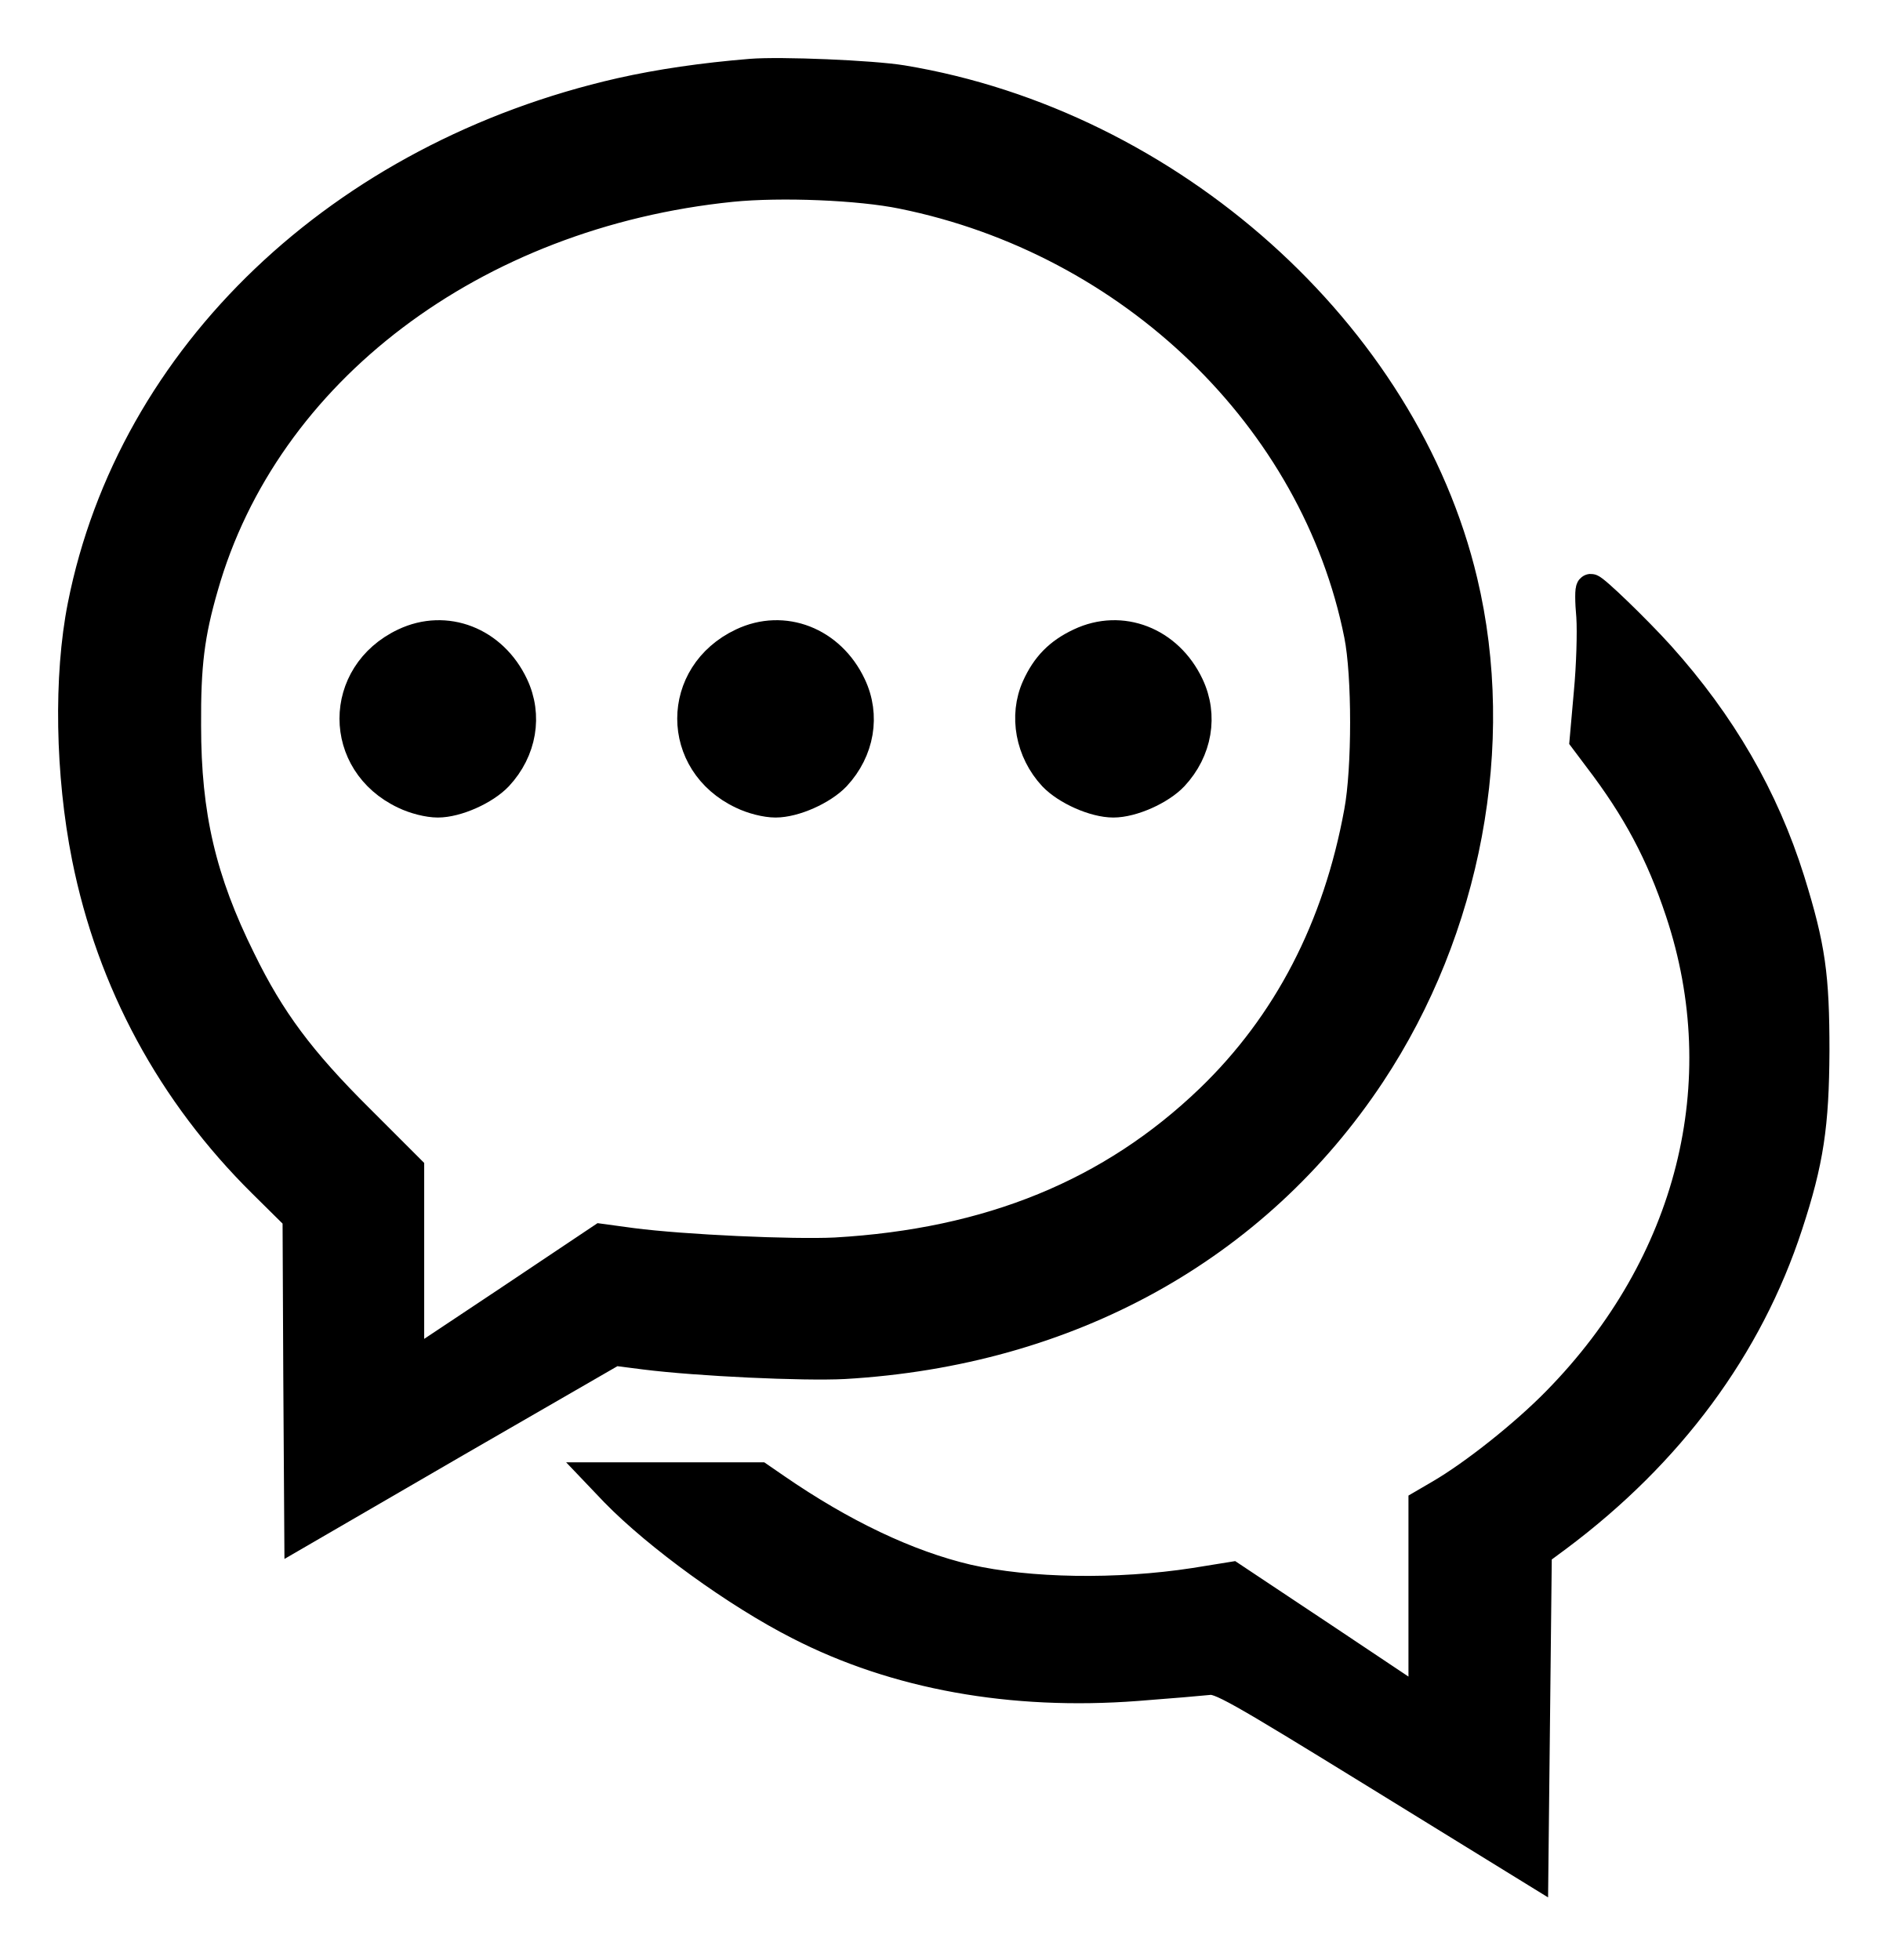
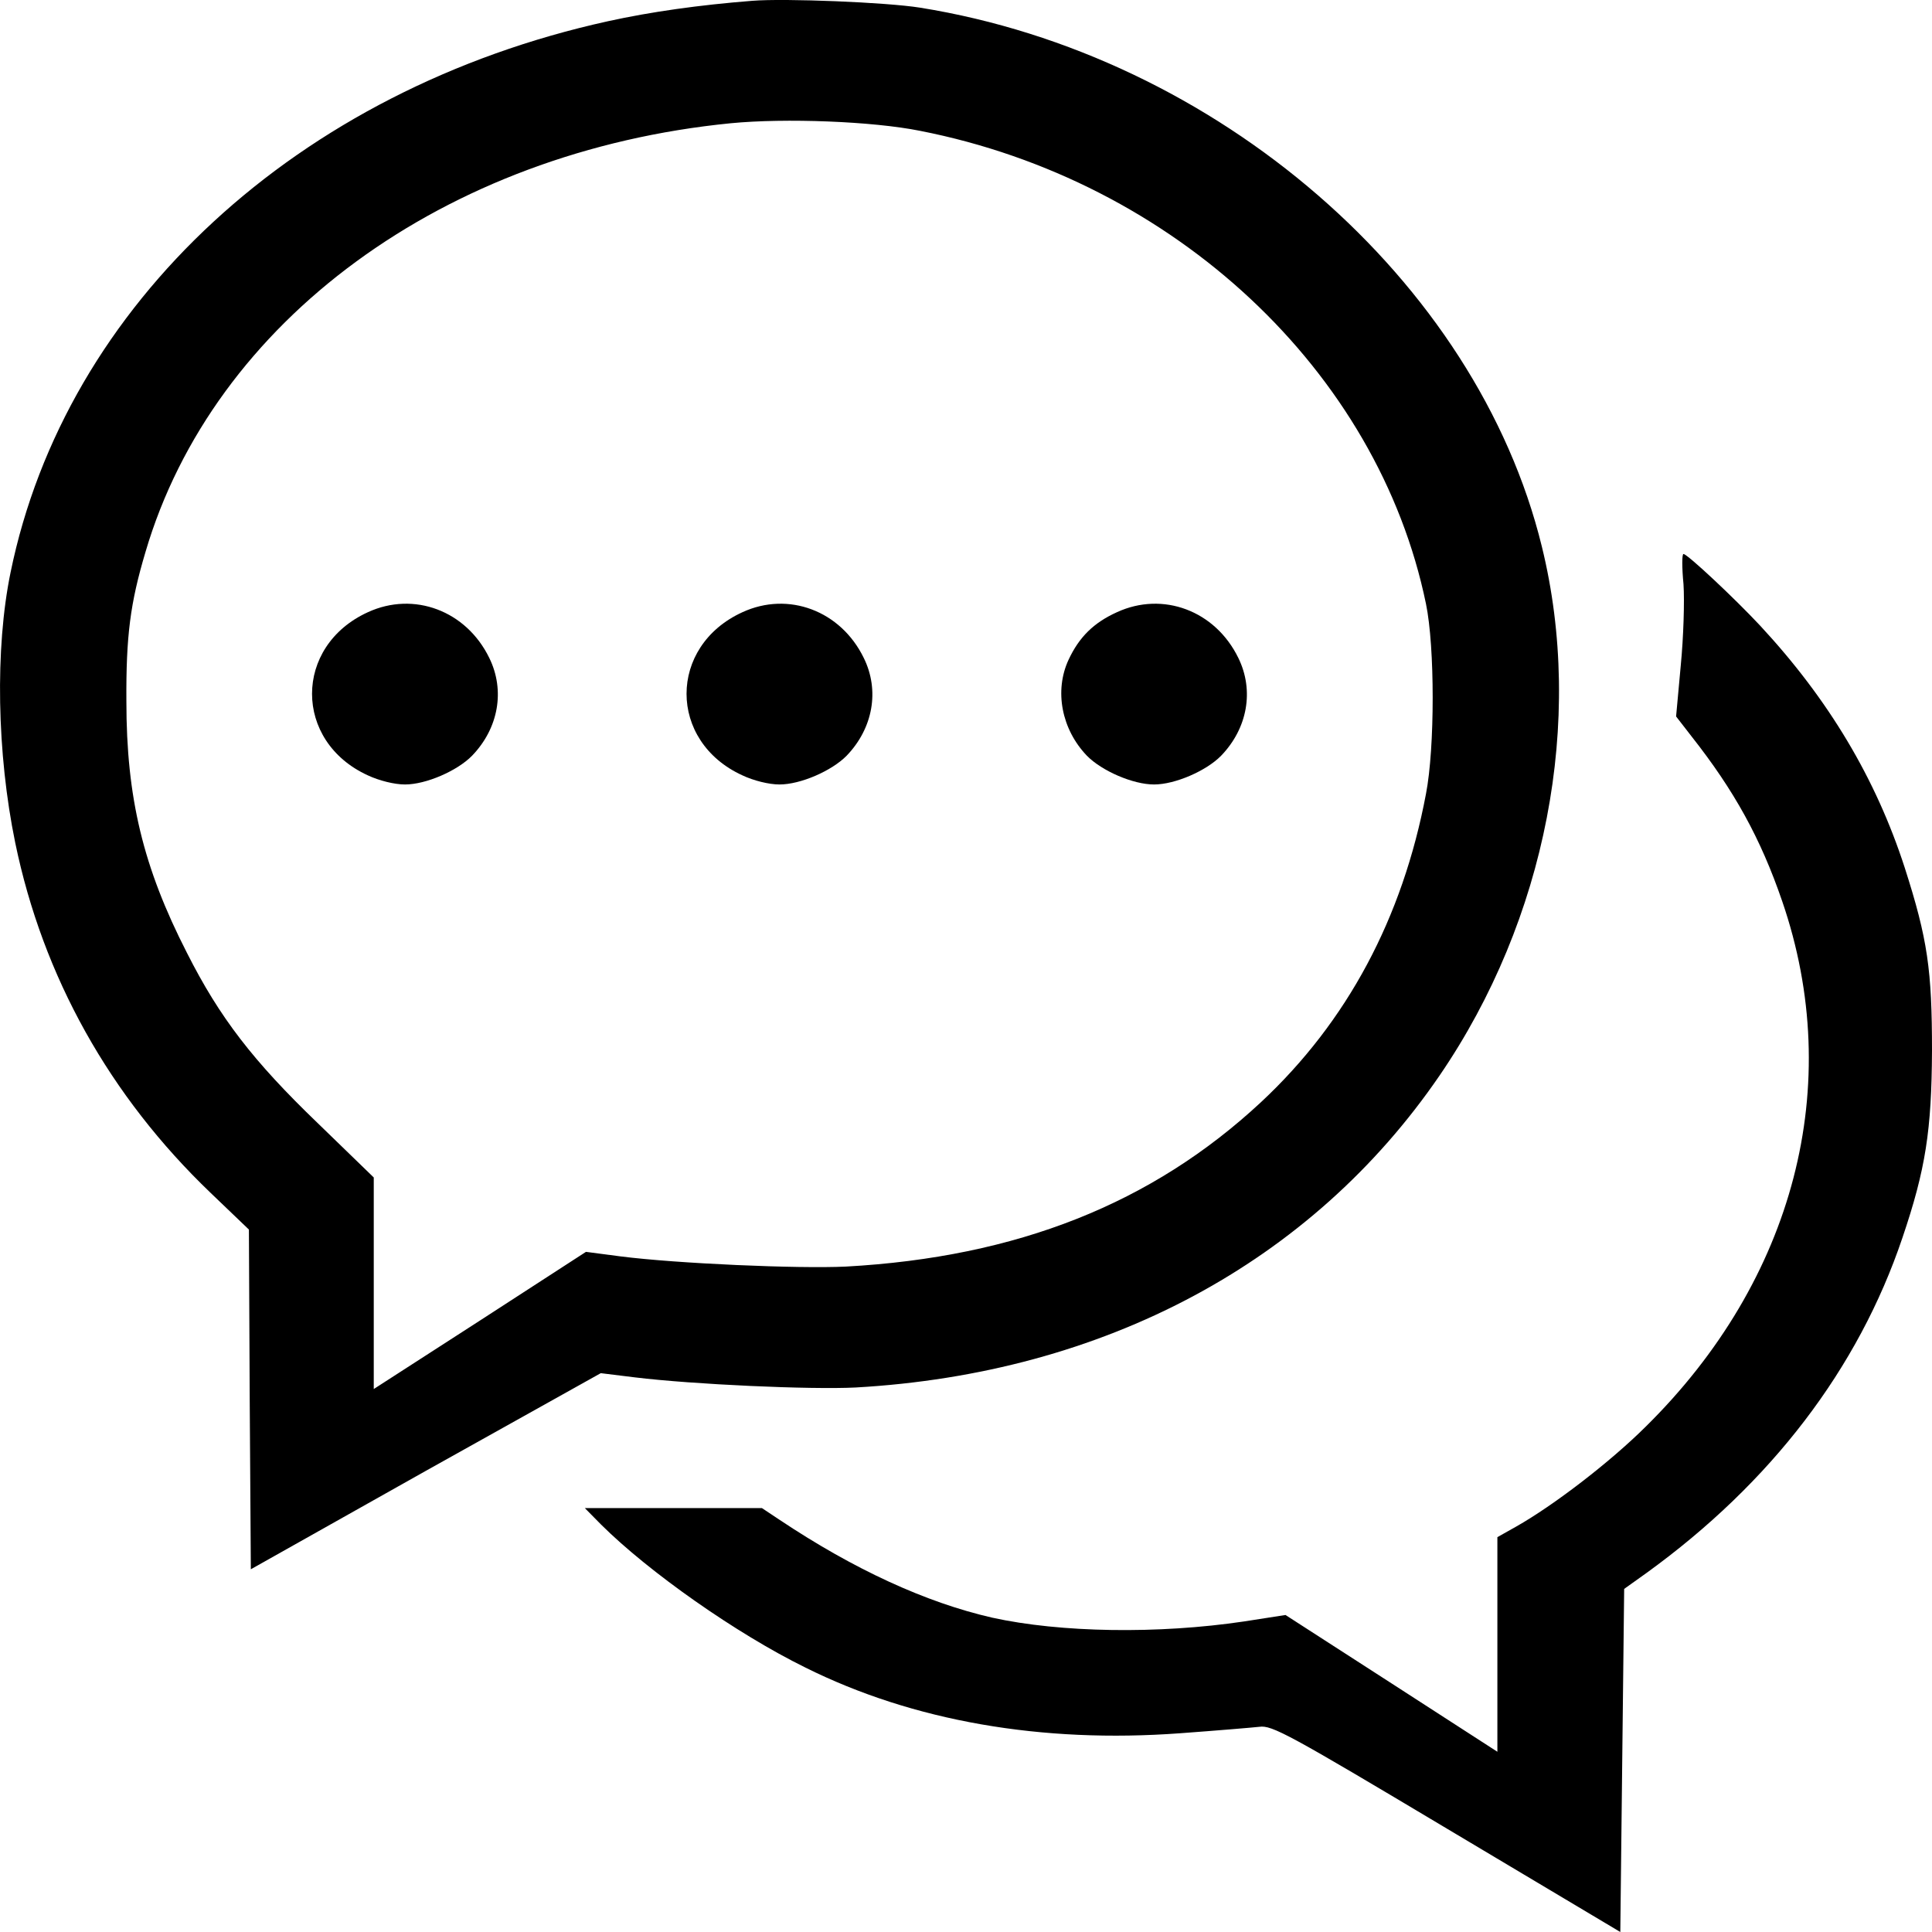
- <svg xmlns="http://www.w3.org/2000/svg" width="26" height="27" viewBox="0 0 26 27" fill="none">
-   <path d="M10.344 1.01C9.685 1.064 9.089 1.151 8.551 1.272C4.698 2.149 1.814 4.897 1.131 8.343C0.937 9.318 0.961 10.665 1.189 11.809C1.533 13.529 2.362 15.061 3.617 16.302L4.092 16.772L4.102 18.948L4.116 21.129L6.287 19.869L8.463 18.613L8.885 18.667C9.617 18.759 11.071 18.826 11.628 18.797C14.716 18.618 17.294 17.193 18.884 14.794C20.207 12.797 20.686 10.243 20.153 8.009C19.344 4.597 16.116 1.708 12.428 1.098C12.016 1.03 10.751 0.977 10.344 1.01ZM12.428 2.678C15.588 3.317 18.118 5.76 18.714 8.746C18.825 9.298 18.825 10.592 18.714 11.184C18.423 12.778 17.735 14.106 16.664 15.138C15.312 16.437 13.635 17.125 11.507 17.247C10.916 17.276 9.413 17.208 8.706 17.116L8.279 17.058L6.961 17.94L5.643 18.817V17.46V16.103L4.95 15.41C4.145 14.61 3.728 14.053 3.321 13.219C2.778 12.124 2.57 11.232 2.57 9.996C2.565 9.158 2.618 8.736 2.807 8.082C3.651 5.116 6.52 2.944 10.077 2.581C10.756 2.513 11.841 2.557 12.428 2.678Z" fill="black" stroke="black" stroke-width="0.4" />
-   <path d="M5.57 8.852C4.645 9.289 4.645 10.51 5.57 10.946C5.711 11.014 5.9 11.062 6.031 11.062C6.292 11.062 6.68 10.888 6.864 10.694C7.194 10.34 7.276 9.856 7.078 9.439C6.792 8.833 6.142 8.581 5.57 8.852Z" fill="black" stroke="black" stroke-width="0.4" />
-   <path d="M10.223 8.852C9.297 9.289 9.297 10.51 10.223 10.946C10.363 11.014 10.552 11.062 10.683 11.062C10.945 11.062 11.332 10.888 11.517 10.694C11.846 10.34 11.929 9.856 11.73 9.439C11.444 8.833 10.794 8.581 10.223 8.852Z" fill="black" stroke="black" stroke-width="0.4" />
-   <path d="M14.875 8.852C14.585 8.988 14.405 9.172 14.274 9.463C14.095 9.861 14.187 10.355 14.502 10.694C14.686 10.888 15.074 11.062 15.336 11.062C15.597 11.062 15.985 10.888 16.169 10.694C16.499 10.34 16.581 9.856 16.383 9.439C16.097 8.833 15.447 8.581 14.875 8.852Z" fill="black" stroke="black" stroke-width="0.4" />
-   <path d="M21.913 8.494C21.927 8.707 21.913 9.177 21.879 9.536L21.821 10.19L22.014 10.447C22.543 11.14 22.872 11.755 23.139 12.56C23.924 14.915 23.294 17.416 21.442 19.302C20.997 19.757 20.299 20.31 19.834 20.581L19.601 20.717V22.093V23.47L18.287 22.592L16.969 21.715L16.455 21.798C15.389 21.962 14.173 21.943 13.325 21.749C12.501 21.555 11.604 21.129 10.683 20.494L10.465 20.344H9.365H8.265L8.468 20.557C9.059 21.163 10.145 21.953 11.003 22.389C12.341 23.077 13.94 23.363 15.661 23.232C16.111 23.198 16.552 23.16 16.644 23.15C16.799 23.126 17.013 23.247 18.971 24.453L21.128 25.782L21.152 23.581L21.176 21.381L21.452 21.177C23.003 20.019 24.084 18.555 24.632 16.878C24.922 15.996 24.995 15.497 25 14.479C25 13.442 24.947 13.05 24.661 12.129C24.302 10.985 23.716 9.972 22.867 9.027C22.547 8.673 21.961 8.106 21.913 8.106C21.893 8.106 21.893 8.28 21.913 8.494Z" fill="black" stroke="black" stroke-width="0.4" />
+ <svg xmlns="http://www.w3.org/2000/svg" width="24" height="24" viewBox="0 0 24 24" fill="none">
+   <path d="M9.344 0.01C8.685 0.062 8.089 0.146 7.551 0.264C3.698 1.113 0.814 3.774 0.131 7.112C-0.063 8.055 -0.039 9.36 0.189 10.468C0.533 12.134 1.362 13.617 2.617 14.819L3.092 15.274L3.102 17.382L3.116 19.494L5.287 18.273L7.463 17.058L7.885 17.11C8.617 17.199 10.071 17.264 10.628 17.236C13.716 17.062 16.294 15.683 17.884 13.359C19.207 11.425 19.686 8.952 19.153 6.788C18.344 3.483 15.116 0.686 11.428 0.095C11.016 0.029 9.751 -0.023 9.344 0.01ZM11.428 1.625C14.588 2.244 17.118 4.61 17.714 7.501C17.825 8.036 17.825 9.29 17.714 9.862C17.423 11.406 16.735 12.693 15.664 13.692C14.312 14.95 12.635 15.617 10.507 15.734C9.916 15.762 8.413 15.697 7.706 15.607L7.279 15.551L5.961 16.405L4.643 17.255V15.941V14.627L3.95 13.955C3.145 13.181 2.728 12.641 2.321 11.834C1.778 10.773 1.57 9.909 1.57 8.712C1.565 7.9 1.618 7.492 1.807 6.858C2.651 3.986 5.52 1.883 9.077 1.531C9.756 1.465 10.841 1.507 11.428 1.625Z" fill="black" />
+   <path d="M4.57 7.605C3.645 8.027 3.645 9.21 4.57 9.632C4.711 9.698 4.9 9.745 5.031 9.745C5.292 9.745 5.68 9.576 5.864 9.388C6.194 9.046 6.276 8.576 6.078 8.173C5.792 7.586 5.142 7.342 4.57 7.605Z" fill="black" />
+   <path d="M9.223 7.605C8.297 8.027 8.297 9.21 9.223 9.632C9.363 9.698 9.552 9.745 9.683 9.745C9.945 9.745 10.332 9.576 10.517 9.388C10.846 9.046 10.929 8.576 10.73 8.173C10.444 7.586 9.794 7.342 9.223 7.605Z" fill="black" />
+   <path d="M13.875 7.605C13.585 7.736 13.405 7.915 13.274 8.196C13.095 8.581 13.187 9.06 13.502 9.388C13.686 9.576 14.074 9.745 14.336 9.745C14.597 9.745 14.985 9.576 15.169 9.388C15.499 9.046 15.581 8.576 15.383 8.173C15.097 7.586 14.447 7.342 13.875 7.605Z" fill="black" />
+   <path d="M20.913 7.257C20.927 7.464 20.913 7.919 20.879 8.267L20.821 8.9L21.014 9.149C21.543 9.82 21.872 10.416 22.139 11.195C22.924 13.477 22.294 15.899 20.442 17.724C19.997 18.166 19.299 18.701 18.834 18.964L18.601 19.095V20.428V21.761L17.287 20.912L15.969 20.062L15.455 20.142C14.389 20.301 13.173 20.282 12.325 20.095C11.501 19.907 10.604 19.494 9.683 18.879L9.465 18.734H8.365H7.265L7.468 18.94C8.059 19.527 9.145 20.292 10.003 20.714C11.341 21.381 12.94 21.658 14.661 21.531C15.111 21.498 15.552 21.461 15.644 21.451C15.8 21.428 16.013 21.545 17.971 22.714L20.128 24L20.152 21.869L20.176 19.738L20.452 19.541C22.003 18.419 23.084 17.002 23.632 15.378C23.922 14.523 23.995 14.04 24 13.054C24 12.05 23.947 11.669 23.661 10.778C23.302 9.67 22.716 8.689 21.867 7.774C21.547 7.431 20.961 6.882 20.913 6.882C20.893 6.882 20.893 7.051 20.913 7.257Z" fill="black" />
</svg>
